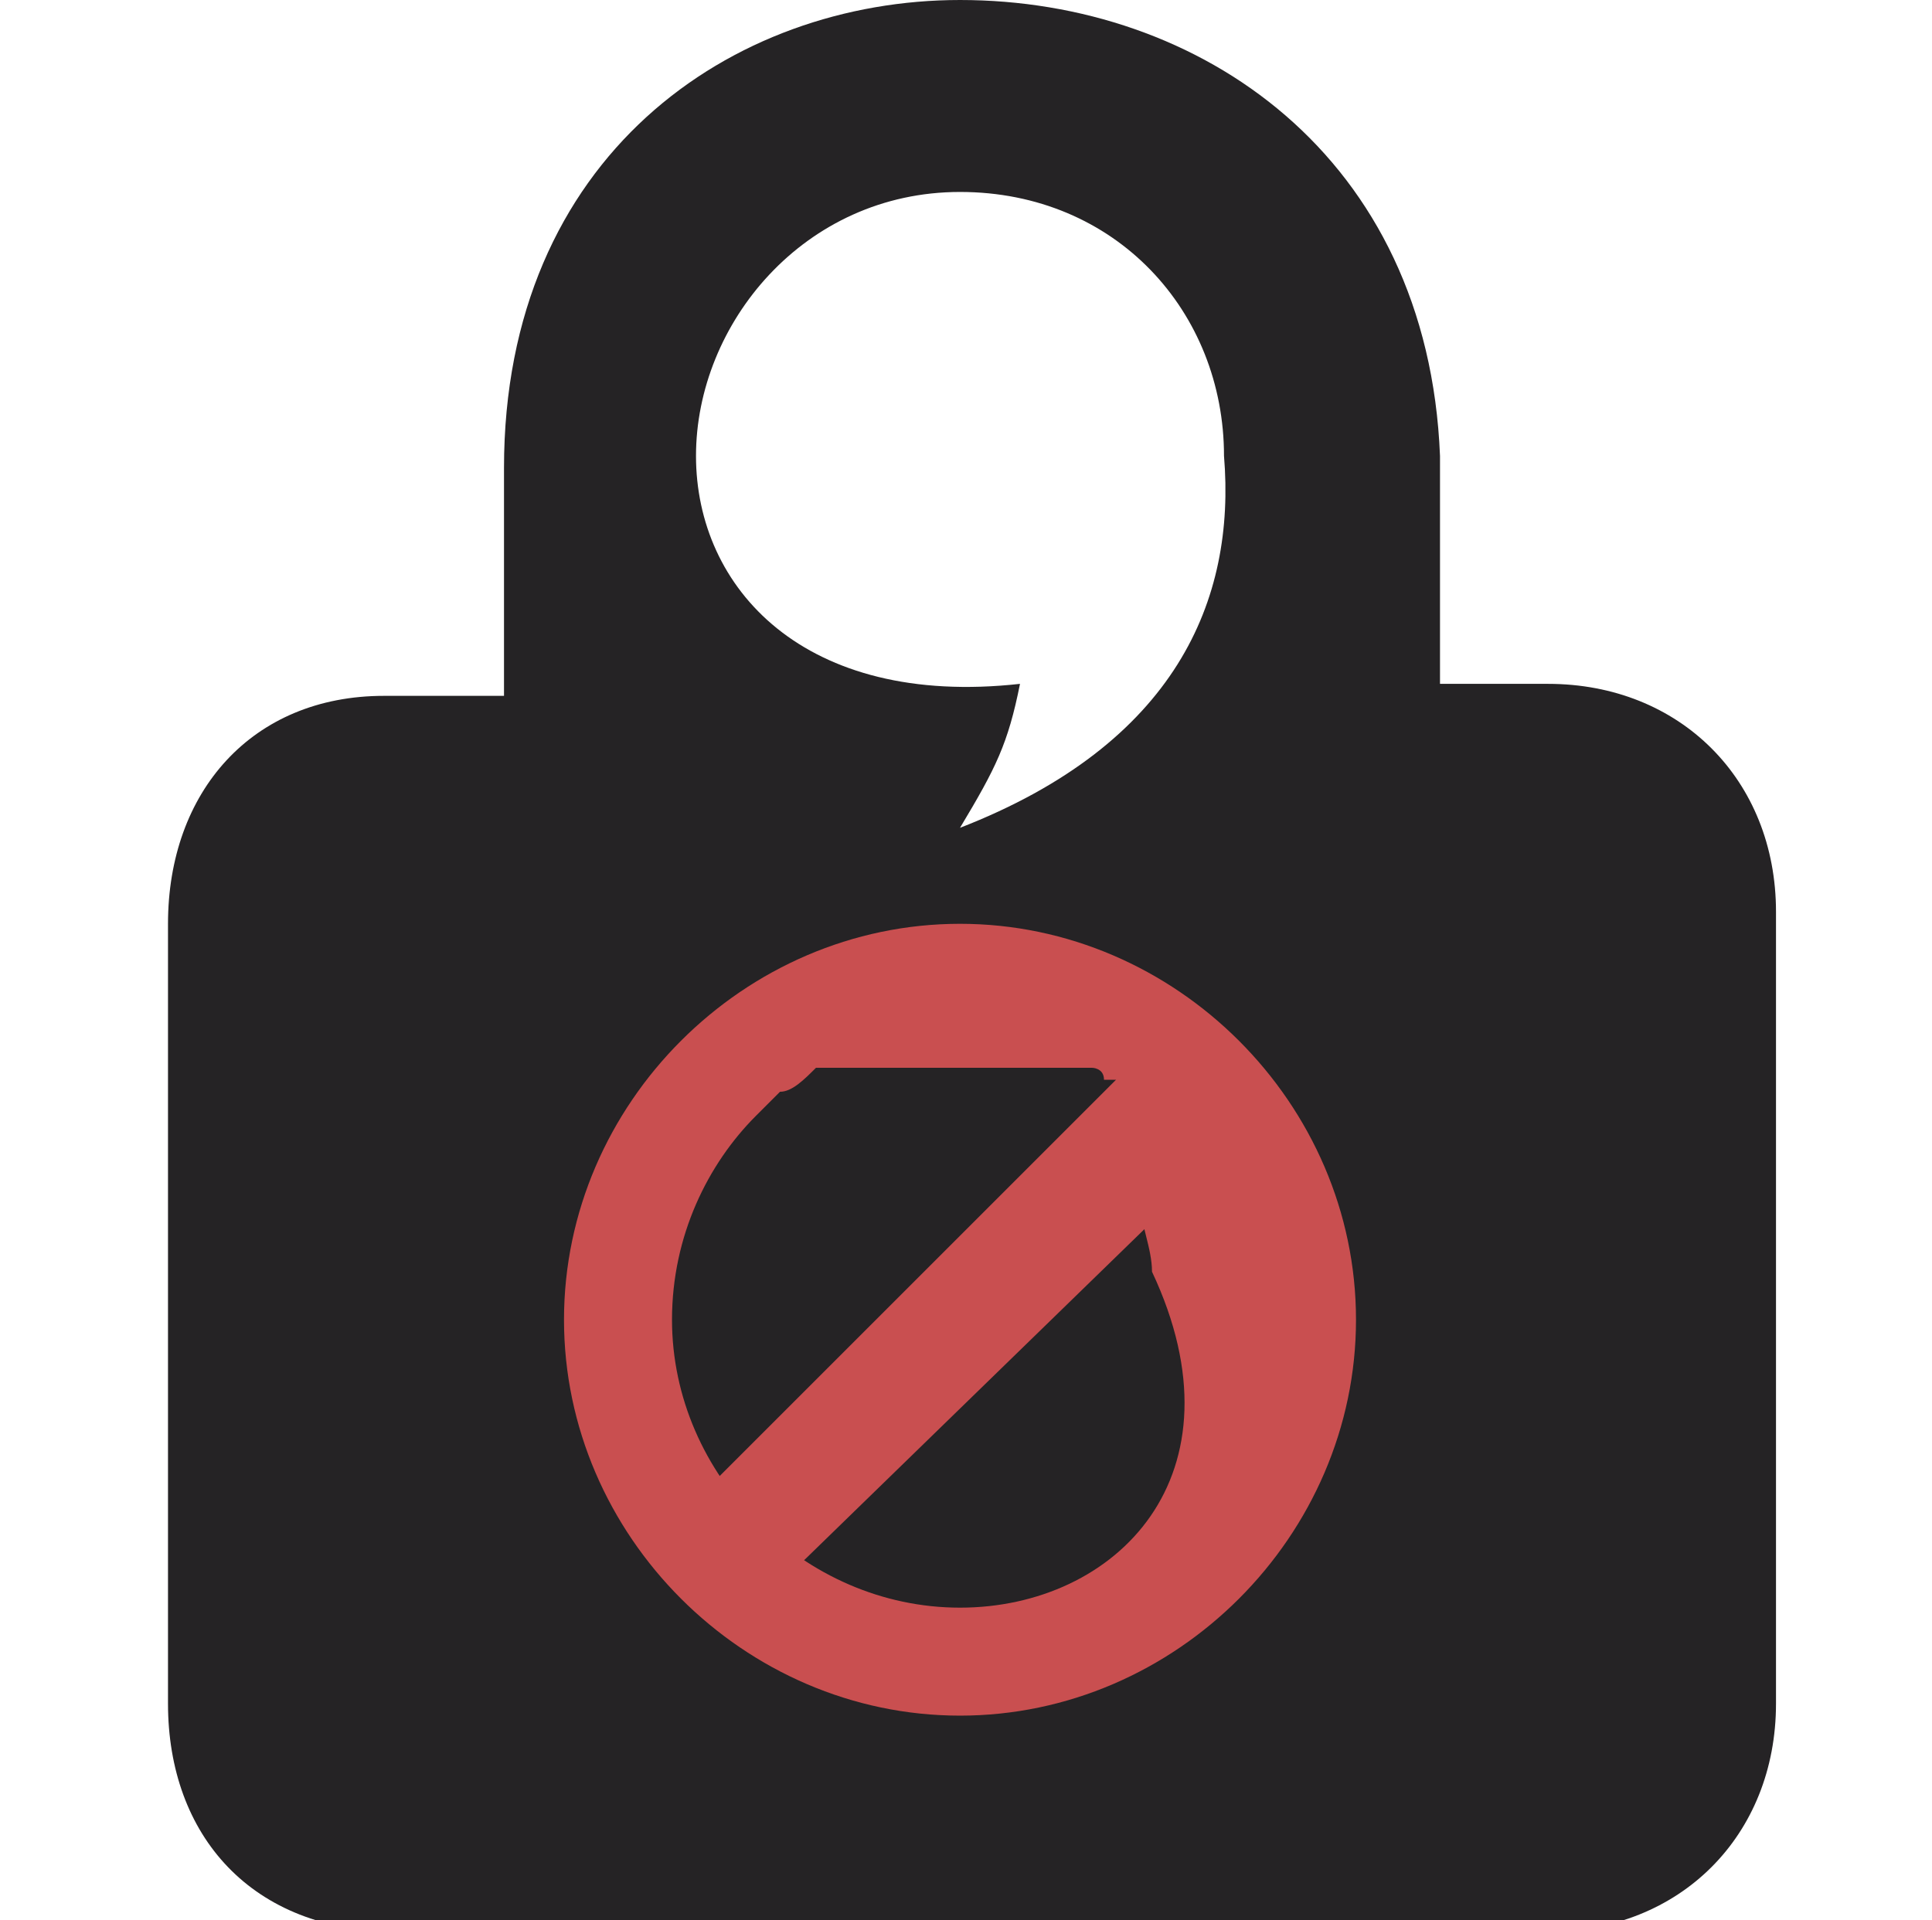
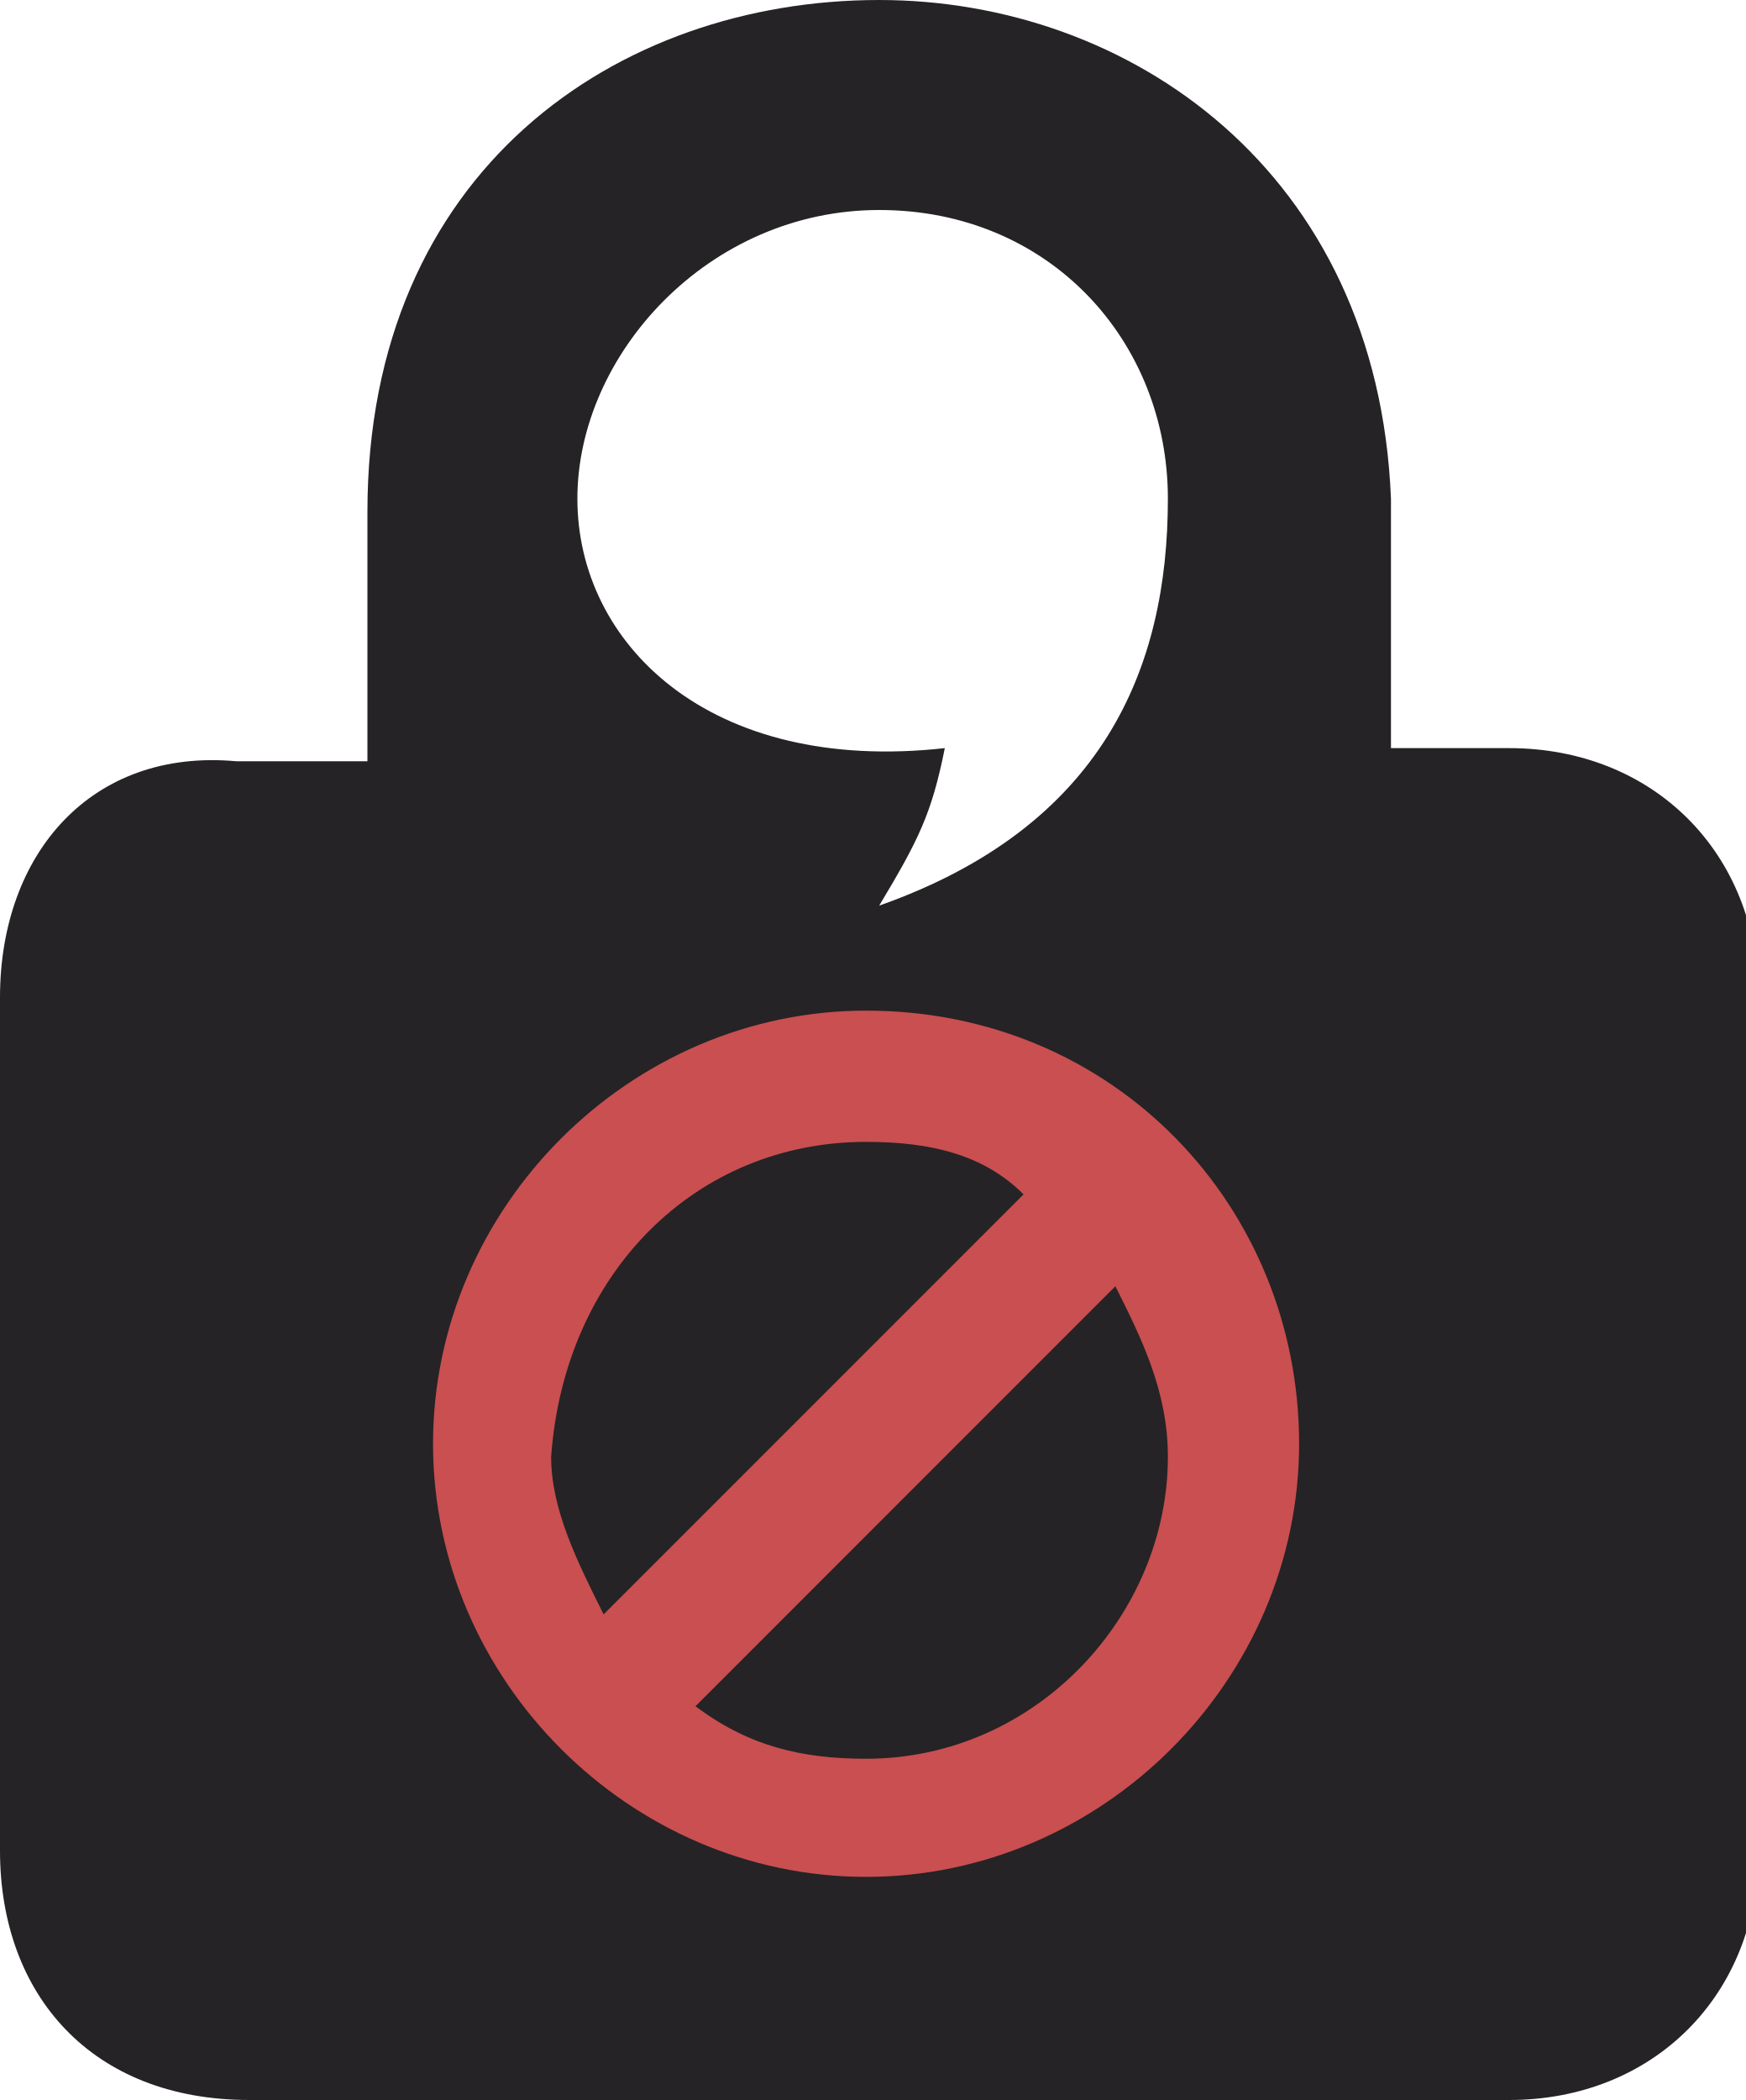
- <svg xmlns="http://www.w3.org/2000/svg" version="1.1" id="Layer_1" x="0px" y="0px" viewBox="0 0 16.1 16" enable-background="new 0 0 16.1 16" xml:space="preserve">
-   <path fill="#252325" d="M8,0C6.1,0,4.2,1.3,4.2,3.9v1.9h-1c-1.1,0-1.8,0.8-1.8,1.9v6.5c0,1.1,0.7,1.9,1.9,1.9l9.6,0  c1.1,0,1.9-0.8,1.9-1.9V7.6c0-1.1-0.8-1.9-1.9-1.9h-0.9l0-1.9C11.9,1.3,10,0,8,0z M8,1.6c1.3,0,2.2,1,2.2,2.2C10.3,5,9.8,6.2,8,6.9  c0.3-0.5,0.4-0.7,0.5-1.2C6.7,5.9,5.8,4.9,5.8,3.8S6.7,1.6,8,1.6z" />
+ <svg xmlns="http://www.w3.org/2000/svg" version="1.1" id="Layer_1" x="0px" y="0px" viewBox="0 0 13.3 16" enable-background="new 0 0 13.3 16" xml:space="preserve">
  <g>
-     <path fill="#C94F50" d="M8,7.7c-1.8,0-3.3,1.5-3.3,3.3c0,1.8,1.5,3.3,3.3,3.3c1.8,0,3.3-1.5,3.3-3.3C11.3,9.2,9.8,7.7,8,7.7z    M8,13.4c-1.3,0-2.4-1.1-2.4-2.4c0-0.7,0.3-1.3,0.7-1.7c0,0,0,0,0,0c0,0,0,0,0.1-0.1c0,0,0,0,0,0c0,0,0,0,0.1-0.1c0,0,0,0,0,0   C6.6,9.1,6.7,9,6.8,8.9c0,0,0,0,0,0c0,0,0,0,0.1,0c0,0,0,0,0,0c0,0,0,0,0.1,0c0,0,0,0,0,0c0,0,0,0,0.1,0c0,0,0,0,0,0c0,0,0,0,0.1,0   c0,0,0,0,0.1,0c0,0,0,0,0.1,0c0,0,0.1,0,0.1,0c0,0,0,0,0,0c0,0,0,0,0.1,0c0,0,0,0,0,0c0,0,0,0,0.1,0c0,0,0,0,0,0c0,0,0,0,0.1,0   c0,0,0,0,0,0c0,0,0.1,0,0.1,0c0,0,0,0,0,0c0,0,0.1,0,0.1,0c0,0,0,0,0,0l0,0l0,0c0,0,0.1,0,0.1,0c0,0,0,0,0,0c0,0,0.1,0,0.1,0   c0,0,0,0,0,0c0,0,0,0,0.1,0c0,0,0,0,0,0c0,0,0,0,0.1,0c0,0,0,0,0,0c0,0,0.1,0,0.1,0c0,0,0,0,0,0c0,0,0.1,0,0.1,0c0,0,0,0,0,0   c0,0,0.1,0,0.1,0c0,0,0,0,0,0c0,0,0,0,0.1,0c0,0,0,0,0,0c0,0,0,0,0.1,0c0,0,0,0,0,0c0,0,0,0,0.1,0c0,0,0,0,0,0c0,0,0,0,0.1,0   c0,0,0,0,0,0c0,0,0.1,0,0.1,0.1c0,0,0,0,0,0c0,0,0,0,0.1,0c0,0,0,0,0,0c0,0,0,0,0,0c0,0,0,0,0,0c0,0,0,0,0,0c0,0,0,0,0,0   c0,0,0,0,0,0c0,0,0,0,0,0c0,0,0,0,0,0c0,0,0,0,0,0c0,0,0,0,0,0c0,0,0.1,0.1,0.1,0.1c0,0,0,0,0,0c0,0,0,0,0,0.1c0,0,0,0,0,0   c0,0,0,0,0,0.1c0,0,0,0,0,0c0,0,0,0,0,0.1c0,0,0,0,0,0c0,0,0,0,0,0.1c0,0,0,0,0,0c0,0.1,0.1,0.2,0.1,0.2c0,0,0,0,0,0c0,0,0,0,0,0.1   c0,0,0,0,0,0c0,0,0,0,0,0.1c0,0,0,0,0,0c0,0,0,0,0,0.1c0,0,0,0,0,0l0,0c0,0.2,0.1,0.4,0.1,0.6C10.4,12.3,9.3,13.4,8,13.4z" />
-     <g>
-       <g>
-         <polyline fill="#C94F50" points="9.4,8.9 5.8,12.5 6.5,13.2 10.2,9.6    " />
-       </g>
-     </g>
+     <path fill="#252325" d="M6.7,0C4.7,0,2.8,1.3,2.8,3.9v1.9h-1C0.7,5.7,0,6.5,0,7.6v6.5C0,15.2,0.7,16,1.9,16l9.6,0   c1.1,0,1.9-0.8,1.9-1.9V7.6c0-1.1-0.8-1.9-1.9-1.9h-0.9l0-1.9C10.5,1.3,8.6,0,6.7,0z M6.7,1.6c1.3,0,2.2,1,2.2,2.2   c0,1.3-0.5,2.5-2.2,3.1C7,6.4,7.1,6.2,7.2,5.7C5.4,5.9,4.4,4.9,4.4,3.8S5.4,1.6,6.7,1.6z" />
+     <path fill="#C94F51" d="M6.6,7.7c-1.8,0-3.3,1.5-3.3,3.3s1.5,3.3,3.3,3.3s3.3-1.5,3.3-3.3S8.5,7.7,6.6,7.7z M6.6,8.7   c0.5,0,0.9,0.1,1.2,0.4l-3.2,3.2c-0.2-0.4-0.4-0.8-0.4-1.2C4.3,9.7,5.3,8.7,6.6,8.7z M6.6,13.4c-0.5,0-0.9-0.1-1.3-0.4l3.2-3.2   c0.2,0.4,0.4,0.8,0.4,1.3C8.9,12.3,7.9,13.4,6.6,13.4z" />
  </g>
</svg>
